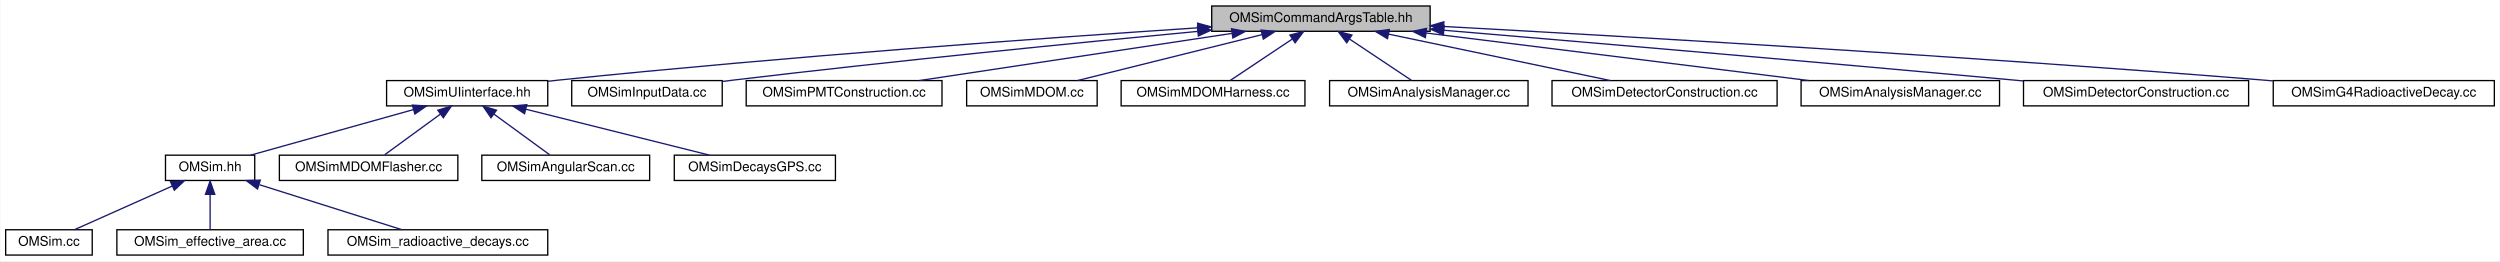
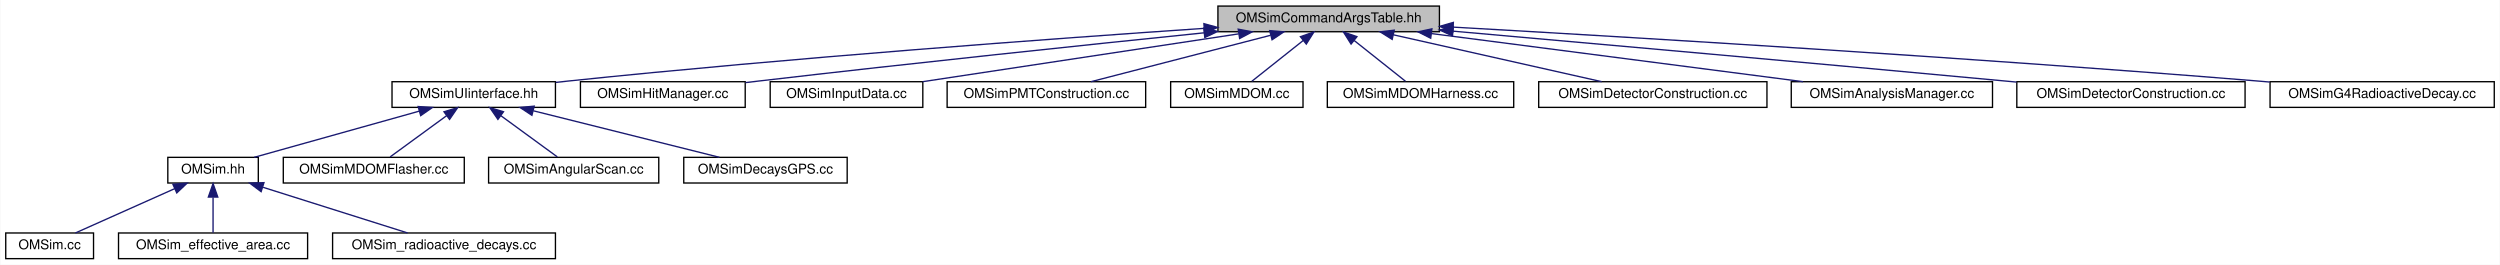
- <svg xmlns="http://www.w3.org/2000/svg" xmlns:xlink="http://www.w3.org/1999/xlink" width="1877pt" height="196pt" viewBox="0.00 0.00 1876.50 196.00">
+ <svg xmlns="http://www.w3.org/2000/svg" xmlns:xlink="http://www.w3.org/1999/xlink" width="1851pt" height="196pt" viewBox="0.00 0.00 1850.50 196.00">
  <g id="graph0" class="graph" transform="scale(1 1) rotate(0) translate(4 192)">
-     <polygon fill="white" stroke="transparent" points="-4,4 -4,-192 1872.5,-192 1872.5,4 -4,4" />
+     <polygon fill="white" stroke="transparent" points="-4,4 -4,-192 1846.5,-192 1846.5,4 -4,4" />
    <g id="node1" class="node">
      <g id="a_node1">
        <a xlink:title="Definition of the OMSimCommandArgsTable singleton class, which controls user args.">
-           <polygon fill="#bfbfbf" stroke="black" points="905.5,-168.5 905.5,-187.5 1069.5,-187.5 1069.5,-168.5 905.5,-168.5" />
-           <text text-anchor="middle" x="987.5" y="-175.5" font-family="Helvetica,sans-Serif" font-size="10.00">OMSimCommandArgsTable.hh</text>
+           <polygon fill="#bfbfbf" stroke="black" points="897.5,-168.5 897.5,-187.5 1061.5,-187.5 1061.5,-168.5 897.5,-168.5" />
+           <text text-anchor="middle" x="979.5" y="-175.5" font-family="Helvetica,sans-Serif" font-size="10.00">OMSimCommandArgsTable.hh</text>
        </a>
      </g>
    </g>
    <g id="node2" class="node">
      <g id="a_node2">
        <a xlink:href="_o_m_sim_u_iinterface_8hh.html" target="_top" xlink:title="The OMSimUIinterface class provides a singleton interface to Geant4's UI manager.">
          <polygon fill="white" stroke="black" points="286,-112.5 286,-131.5 407,-131.5 407,-112.5 286,-112.5" />
          <text text-anchor="middle" x="346.5" y="-119.5" font-family="Helvetica,sans-Serif" font-size="10.00">OMSimUIinterface.hh</text>
        </a>
      </g>
    </g>
    <g id="edge1" class="edge">
-       <path fill="none" stroke="midnightblue" d="M895.12,-171.12C782.1,-163.61 585,-149.46 416.5,-132 413.45,-131.68 410.33,-131.34 407.19,-130.99" />
-       <polygon fill="midnightblue" stroke="midnightblue" points="894.91,-174.62 905.12,-171.79 895.37,-167.63 894.91,-174.62" />
+       <path fill="none" stroke="midnightblue" d="M887.12,-170.99C775.49,-163.4 582.01,-149.24 416.5,-132 413.45,-131.68 410.33,-131.34 407.19,-130.98" />
+       <polygon fill="midnightblue" stroke="midnightblue" points="887.12,-174.49 897.34,-171.68 887.6,-167.51 887.12,-174.49" />
    </g>
    <g id="node10" class="node">
      <g id="a_node10">
-         <a xlink:href="_o_m_sim_input_data_8cc.html" target="_top" xlink:title="Input data from external files are read and saved to memory.">
-           <polygon fill="white" stroke="black" points="425,-112.5 425,-131.5 538,-131.5 538,-112.5 425,-112.5" />
-           <text text-anchor="middle" x="481.5" y="-119.5" font-family="Helvetica,sans-Serif" font-size="10.00">OMSimInputData.cc</text>
+         <a xlink:href="_o_m_sim_hit_manager_8cc.html" target="_top" xlink:title=" ">
+           <polygon fill="white" stroke="black" points="425.5,-112.5 425.5,-131.5 547.5,-131.5 547.5,-112.5 425.5,-112.5" />
+           <text text-anchor="middle" x="486.5" y="-119.5" font-family="Helvetica,sans-Serif" font-size="10.00">OMSimHitManager.cc</text>
        </a>
      </g>
    </g>
    <g id="edge9" class="edge">
-       <path fill="none" stroke="midnightblue" d="M895.02,-168.45C805.91,-160 667.35,-146.3 547.5,-132 544.4,-131.63 541.22,-131.24 538.01,-130.83" />
-       <polygon fill="midnightblue" stroke="midnightblue" points="894.81,-171.95 905.1,-169.41 895.47,-164.98 894.81,-171.95" />
+       <path fill="none" stroke="midnightblue" d="M887.16,-167.69C801.63,-158.93 670.9,-145.23 557.5,-132 554.29,-131.63 551,-131.23 547.68,-130.83" />
+       <polygon fill="midnightblue" stroke="midnightblue" points="887.06,-171.19 897.36,-168.73 887.77,-164.23 887.06,-171.19" />
    </g>
    <g id="node11" class="node">
      <g id="a_node11">
-         <a xlink:href="_o_m_sim_p_m_t_construction_8cc.html" target="_top" xlink:title="Construction of the PMTs.">
-           <polygon fill="white" stroke="black" points="556,-112.5 556,-131.5 703,-131.5 703,-112.5 556,-112.5" />
-           <text text-anchor="middle" x="629.5" y="-119.5" font-family="Helvetica,sans-Serif" font-size="10.00">OMSimPMTConstruction.cc</text>
+         <a xlink:href="_o_m_sim_input_data_8cc.html" target="_top" xlink:title="Input data from external files are read and saved to memory.">
+           <polygon fill="white" stroke="black" points="566,-112.5 566,-131.5 679,-131.5 679,-112.5 566,-112.5" />
+           <text text-anchor="middle" x="622.5" y="-119.5" font-family="Helvetica,sans-Serif" font-size="10.00">OMSimInputData.cc</text>
        </a>
      </g>
    </g>
    <g id="edge10" class="edge">
-       <path fill="none" stroke="midnightblue" d="M920.65,-166.92C853.02,-156.71 749.61,-141.12 685.96,-131.52" />
-       <polygon fill="midnightblue" stroke="midnightblue" points="920.36,-170.41 930.77,-168.44 921.41,-163.49 920.36,-170.41" />
+       <path fill="none" stroke="midnightblue" d="M912.84,-166.92C845.39,-156.71 742.28,-141.12 678.8,-131.52" />
+       <polygon fill="midnightblue" stroke="midnightblue" points="912.52,-170.41 922.93,-168.44 913.57,-163.49 912.52,-170.41" />
    </g>
    <g id="node12" class="node">
      <g id="a_node12">
-         <a xlink:href="_o_m_sim_m_d_o_m_8cc.html" target="_top" xlink:title="Construction of mDOM.">
-           <polygon fill="white" stroke="black" points="721.5,-112.5 721.5,-131.5 819.5,-131.5 819.5,-112.5 721.5,-112.5" />
-           <text text-anchor="middle" x="770.5" y="-119.5" font-family="Helvetica,sans-Serif" font-size="10.00">OMSimMDOM.cc</text>
+         <a xlink:href="_o_m_sim_p_m_t_construction_8cc.html" target="_top" xlink:title="Construction of the PMTs.">
+           <polygon fill="white" stroke="black" points="697,-112.5 697,-131.5 844,-131.5 844,-112.5 697,-112.5" />
+           <text text-anchor="middle" x="770.5" y="-119.5" font-family="Helvetica,sans-Serif" font-size="10.00">OMSimPMTConstruction.cc</text>
        </a>
      </g>
    </g>
    <g id="edge11" class="edge">
-       <path fill="none" stroke="midnightblue" d="M943.39,-166.02C902.4,-155.82 842.2,-140.84 804.72,-131.52" />
-       <polygon fill="midnightblue" stroke="midnightblue" points="942.57,-169.43 953.12,-168.44 944.26,-162.63 942.57,-169.43" />
+       <path fill="none" stroke="midnightblue" d="M936.52,-165.89C897.05,-155.7 839.4,-140.8 803.46,-131.52" />
+       <polygon fill="midnightblue" stroke="midnightblue" points="935.83,-169.33 946.38,-168.44 937.58,-162.55 935.83,-169.33" />
    </g>
    <g id="node13" class="node">
      <g id="a_node13">
-         <a xlink:href="_o_m_sim_m_d_o_m_harness_8cc.html" target="_top" xlink:title="Construction of mDOM harness.">
-           <polygon fill="white" stroke="black" points="837.5,-112.5 837.5,-131.5 975.5,-131.5 975.5,-112.5 837.5,-112.5" />
-           <text text-anchor="middle" x="906.5" y="-119.5" font-family="Helvetica,sans-Serif" font-size="10.00">OMSimMDOMHarness.cc</text>
+         <a xlink:href="_o_m_sim_m_d_o_m_8cc.html" target="_top" xlink:title="Construction of mDOM.">
+           <polygon fill="white" stroke="black" points="862.5,-112.5 862.5,-131.5 960.5,-131.5 960.5,-112.5 862.5,-112.5" />
+           <text text-anchor="middle" x="911.5" y="-119.5" font-family="Helvetica,sans-Serif" font-size="10.00">OMSimMDOM.cc</text>
        </a>
      </g>
    </g>
    <g id="edge12" class="edge">
-       <path fill="none" stroke="midnightblue" d="M965.93,-162.62C951.14,-152.76 931.99,-139.99 919.48,-131.65" />
-       <polygon fill="midnightblue" stroke="midnightblue" points="964.22,-165.69 974.49,-168.32 968.11,-159.86 964.22,-165.69" />
+       <path fill="none" stroke="midnightblue" d="M960.74,-162.1C948.5,-152.38 932.94,-140.03 922.62,-131.83" />
+       <polygon fill="midnightblue" stroke="midnightblue" points="958.57,-164.85 968.57,-168.32 962.92,-159.36 958.57,-164.85" />
    </g>
    <g id="node14" class="node">
      <g id="a_node14">
-         <a xlink:href="effective__area_2src_2_o_m_sim_analysis_manager_8cc.html" target="_top" xlink:title=" ">
-           <polygon fill="white" stroke="black" points="994,-112.5 994,-131.5 1143,-131.5 1143,-112.5 994,-112.5" />
-           <text text-anchor="middle" x="1068.5" y="-119.5" font-family="Helvetica,sans-Serif" font-size="10.00">OMSimAnalysisManager.cc</text>
+         <a xlink:href="_o_m_sim_m_d_o_m_harness_8cc.html" target="_top" xlink:title="Construction of mDOM harness.">
+           <polygon fill="white" stroke="black" points="978.5,-112.5 978.5,-131.5 1116.5,-131.5 1116.5,-112.5 978.5,-112.5" />
+           <text text-anchor="middle" x="1047.5" y="-119.5" font-family="Helvetica,sans-Serif" font-size="10.00">OMSimMDOMHarness.cc</text>
        </a>
      </g>
    </g>
    <g id="edge13" class="edge">
-       <path fill="none" stroke="midnightblue" d="M1009.07,-162.62C1023.86,-152.76 1043.01,-139.99 1055.52,-131.65" />
-       <polygon fill="midnightblue" stroke="midnightblue" points="1006.89,-159.86 1000.51,-168.32 1010.78,-165.69 1006.89,-159.86" />
+       <path fill="none" stroke="midnightblue" d="M998.26,-162.1C1010.5,-152.38 1026.06,-140.03 1036.38,-131.83" />
+       <polygon fill="midnightblue" stroke="midnightblue" points="996.08,-159.36 990.43,-168.32 1000.43,-164.85 996.08,-159.36" />
    </g>
    <g id="node15" class="node">
      <g id="a_node15">
        <a xlink:href="effective__area_2src_2_o_m_sim_detector_construction_8cc.html" target="_top" xlink:title=" ">
-           <polygon fill="white" stroke="black" points="1161,-112.5 1161,-131.5 1330,-131.5 1330,-112.5 1161,-112.5" />
-           <text text-anchor="middle" x="1245.5" y="-119.5" font-family="Helvetica,sans-Serif" font-size="10.00">OMSimDetectorConstruction.cc</text>
+           <polygon fill="white" stroke="black" points="1135,-112.5 1135,-131.5 1304,-131.5 1304,-112.5 1135,-112.5" />
+           <text text-anchor="middle" x="1219.5" y="-119.5" font-family="Helvetica,sans-Serif" font-size="10.00">OMSimDetectorConstruction.cc</text>
        </a>
      </g>
    </g>
    <g id="edge14" class="edge">
-       <path fill="none" stroke="midnightblue" d="M1038.4,-166.35C1087.16,-156.14 1159.79,-140.94 1204.81,-131.52" />
-       <polygon fill="midnightblue" stroke="midnightblue" points="1037.45,-162.97 1028.38,-168.44 1038.89,-169.82 1037.45,-162.97" />
+       <path fill="none" stroke="midnightblue" d="M1027.42,-166.22C1072.77,-156.01 1139.94,-140.9 1181.65,-131.52" />
+       <polygon fill="midnightblue" stroke="midnightblue" points="1026.52,-162.83 1017.53,-168.44 1028.05,-169.66 1026.52,-162.83" />
    </g>
    <g id="node16" class="node">
      <g id="a_node16">
-         <a xlink:href="radioactive__decays_2src_2_o_m_sim_analysis_manager_8cc.html" target="_top" xlink:title=" ">
-           <polygon fill="white" stroke="black" points="1348,-112.5 1348,-131.5 1497,-131.5 1497,-112.5 1348,-112.5" />
-           <text text-anchor="middle" x="1422.5" y="-119.5" font-family="Helvetica,sans-Serif" font-size="10.00">OMSimAnalysisManager.cc</text>
+         <a xlink:href="_o_m_sim_analysis_manager_8cc.html" target="_top" xlink:title=" ">
+           <polygon fill="white" stroke="black" points="1322,-112.5 1322,-131.5 1471,-131.5 1471,-112.5 1322,-112.5" />
+           <text text-anchor="middle" x="1396.5" y="-119.5" font-family="Helvetica,sans-Serif" font-size="10.00">OMSimAnalysisManager.cc</text>
        </a>
      </g>
    </g>
    <g id="edge15" class="edge">
-       <path fill="none" stroke="midnightblue" d="M1066.46,-167.2C1148.58,-157 1275.84,-141.21 1353.9,-131.52" />
-       <polygon fill="midnightblue" stroke="midnightblue" points="1065.92,-163.74 1056.43,-168.44 1066.78,-170.68 1065.92,-163.74" />
+       <path fill="none" stroke="midnightblue" d="M1055.91,-167.1C1134.66,-156.91 1256.14,-141.18 1330.73,-131.52" />
+       <polygon fill="midnightblue" stroke="midnightblue" points="1055.04,-163.69 1045.57,-168.44 1055.94,-170.63 1055.04,-163.69" />
    </g>
    <g id="node17" class="node">
      <g id="a_node17">
        <a xlink:href="radioactive__decays_2src_2_o_m_sim_detector_construction_8cc.html" target="_top" xlink:title=" ">
-           <polygon fill="white" stroke="black" points="1515,-112.5 1515,-131.5 1684,-131.5 1684,-112.5 1515,-112.5" />
-           <text text-anchor="middle" x="1599.5" y="-119.5" font-family="Helvetica,sans-Serif" font-size="10.00">OMSimDetectorConstruction.cc</text>
+           <polygon fill="white" stroke="black" points="1489,-112.5 1489,-131.5 1658,-131.5 1658,-112.5 1489,-112.5" />
+           <text text-anchor="middle" x="1573.5" y="-119.5" font-family="Helvetica,sans-Serif" font-size="10.00">OMSimDetectorConstruction.cc</text>
        </a>
      </g>
    </g>
    <g id="edge16" class="edge">
-       <path fill="none" stroke="midnightblue" d="M1079.91,-169.27C1183.72,-160.52 1357.24,-145.69 1506.5,-132 1509.25,-131.75 1512.04,-131.49 1514.86,-131.23" />
-       <polygon fill="midnightblue" stroke="midnightblue" points="1079.44,-165.79 1069.77,-170.12 1080.03,-172.77 1079.44,-165.79" />
+       <path fill="none" stroke="midnightblue" d="M1071.65,-168.92C1172.17,-160.05 1337.8,-145.31 1480.5,-132 1483.25,-131.74 1486.04,-131.48 1488.86,-131.22" />
+       <polygon fill="midnightblue" stroke="midnightblue" points="1071.18,-165.44 1061.52,-169.81 1071.79,-172.42 1071.18,-165.44" />
    </g>
    <g id="node18" class="node">
      <g id="a_node18">
        <a xlink:href="_o_m_sim_g4_radioactive_decay_8cc.html" target="_top" xlink:title=" ">
-           <polygon fill="white" stroke="black" points="1702.5,-112.5 1702.5,-131.5 1868.5,-131.5 1868.5,-112.5 1702.5,-112.5" />
-           <text text-anchor="middle" x="1785.5" y="-119.5" font-family="Helvetica,sans-Serif" font-size="10.00">OMSimG4RadioactiveDecay.cc</text>
+           <polygon fill="white" stroke="black" points="1676.5,-112.5 1676.5,-131.5 1842.5,-131.5 1842.5,-112.5 1676.5,-112.5" />
+           <text text-anchor="middle" x="1759.5" y="-119.5" font-family="Helvetica,sans-Serif" font-size="10.00">OMSimG4RadioactiveDecay.cc</text>
        </a>
      </g>
    </g>
    <g id="edge17" class="edge">
-       <path fill="none" stroke="midnightblue" d="M1079.92,-172.11C1214.86,-164.74 1473.67,-149.75 1693.5,-132 1696.38,-131.77 1699.31,-131.52 1702.27,-131.27" />
-       <polygon fill="midnightblue" stroke="midnightblue" points="1079.43,-168.63 1069.63,-172.67 1079.81,-175.62 1079.43,-168.63" />
+       <path fill="none" stroke="midnightblue" d="M1071.72,-171.91C1203.8,-164.42 1454.43,-149.39 1667.5,-132 1670.38,-131.77 1673.31,-131.52 1676.27,-131.26" />
+       <polygon fill="midnightblue" stroke="midnightblue" points="1071.43,-168.43 1061.64,-172.48 1071.82,-175.41 1071.43,-168.43" />
    </g>
    <g id="node3" class="node">
      <g id="a_node3">
        <a xlink:href="_o_m_sim_8hh.html" target="_top" xlink:title="Main simulation class for the Optical Module (OM) simulation.">
          <polygon fill="white" stroke="black" points="120,-56.5 120,-75.5 187,-75.5 187,-56.5 120,-56.5" />
          <text text-anchor="middle" x="153.5" y="-63.5" font-family="Helvetica,sans-Serif" font-size="10.00">OMSim.hh</text>
        </a>
      </g>
    </g>
    <g id="edge2" class="edge">
      <path fill="none" stroke="midnightblue" d="M306.11,-109.7C269.68,-99.51 216.91,-84.74 183.94,-75.52" />
      <polygon fill="midnightblue" stroke="midnightblue" points="305.35,-113.12 315.92,-112.44 307.23,-106.38 305.35,-113.12" />
    </g>
    <g id="node7" class="node">
      <g id="a_node7">
        <a xlink:href="_o_m_sim_m_d_o_m_flasher_8cc.html" target="_top" xlink:title=" ">
          <polygon fill="white" stroke="black" points="205.5,-56.5 205.5,-75.5 339.5,-75.5 339.5,-56.5 205.5,-56.5" />
          <text text-anchor="middle" x="272.5" y="-63.5" font-family="Helvetica,sans-Serif" font-size="10.00">OMSimMDOMFlasher.cc</text>
        </a>
      </g>
    </g>
    <g id="edge6" class="edge">
      <path fill="none" stroke="midnightblue" d="M326.47,-106.38C313.09,-96.62 295.94,-84.11 284.61,-75.83" />
      <polygon fill="midnightblue" stroke="midnightblue" points="324.47,-109.26 334.61,-112.32 328.6,-103.6 324.47,-109.26" />
    </g>
    <g id="node8" class="node">
      <g id="a_node8">
        <a xlink:href="_o_m_sim_angular_scan_8cc.html" target="_top" xlink:title=" ">
          <polygon fill="white" stroke="black" points="357.5,-56.5 357.5,-75.5 483.5,-75.5 483.5,-56.5 357.5,-56.5" />
          <text text-anchor="middle" x="420.5" y="-63.5" font-family="Helvetica,sans-Serif" font-size="10.00">OMSimAngularScan.cc</text>
        </a>
      </g>
    </g>
    <g id="edge7" class="edge">
      <path fill="none" stroke="midnightblue" d="M366.53,-106.38C379.91,-96.62 397.06,-84.11 408.39,-75.83" />
      <polygon fill="midnightblue" stroke="midnightblue" points="364.4,-103.6 358.39,-112.32 368.53,-109.26 364.4,-103.6" />
    </g>
    <g id="node9" class="node">
      <g id="a_node9">
        <a xlink:href="_o_m_sim_decays_g_p_s_8cc.html" target="_top" xlink:title=" ">
          <polygon fill="white" stroke="black" points="502,-56.5 502,-75.5 623,-75.5 623,-56.5 502,-56.5" />
          <text text-anchor="middle" x="562.5" y="-63.5" font-family="Helvetica,sans-Serif" font-size="10.00">OMSimDecaysGPS.cc</text>
        </a>
      </g>
    </g>
    <g id="edge8" class="edge">
      <path fill="none" stroke="midnightblue" d="M390.66,-109.96C431.46,-99.76 491.21,-84.82 528.43,-75.52" />
      <polygon fill="midnightblue" stroke="midnightblue" points="389.58,-106.62 380.73,-112.44 391.28,-113.41 389.58,-106.62" />
    </g>
    <g id="node4" class="node">
      <g id="a_node4">
        <a xlink:href="_o_m_sim_8cc.html" target="_top" xlink:title=" ">
          <polygon fill="white" stroke="black" points="0,-0.5 0,-19.5 65,-19.5 65,-0.5 0,-0.5" />
          <text text-anchor="middle" x="32.5" y="-7.5" font-family="Helvetica,sans-Serif" font-size="10.00">OMSim.cc</text>
        </a>
      </g>
    </g>
    <g id="edge3" class="edge">
      <path fill="none" stroke="midnightblue" d="M125.19,-52.37C102.53,-42.26 71.37,-28.35 51.58,-19.52" />
      <polygon fill="midnightblue" stroke="midnightblue" points="123.77,-55.56 134.33,-56.44 126.62,-49.17 123.77,-55.56" />
    </g>
    <g id="node5" class="node">
      <g id="a_node5">
        <a xlink:href="_o_m_sim__effective__area_8cc.html" target="_top" xlink:title="Main for the calculation of effective areas.">
          <polygon fill="white" stroke="black" points="83.5,-0.5 83.5,-19.5 223.5,-19.5 223.5,-0.5 83.5,-0.5" />
          <text text-anchor="middle" x="153.5" y="-7.5" font-family="Helvetica,sans-Serif" font-size="10.00">OMSim_effective_area.cc</text>
        </a>
      </g>
    </g>
    <g id="edge4" class="edge">
      <path fill="none" stroke="midnightblue" d="M153.5,-45.8C153.5,-36.91 153.5,-26.78 153.5,-19.75" />
      <polygon fill="midnightblue" stroke="midnightblue" points="150,-46.08 153.5,-56.08 157,-46.08 150,-46.08" />
    </g>
    <g id="node6" class="node">
      <g id="a_node6">
        <a xlink:href="_o_m_sim__radioactive__decays_8cc.html" target="_top" xlink:title=" ">
          <polygon fill="white" stroke="black" points="242,-0.5 242,-19.5 407,-19.5 407,-0.5 242,-0.5" />
          <text text-anchor="middle" x="324.5" y="-7.5" font-family="Helvetica,sans-Serif" font-size="10.00">OMSim_radioactive_decays.cc</text>
        </a>
      </g>
    </g>
    <g id="edge5" class="edge">
      <path fill="none" stroke="midnightblue" d="M190.54,-53.3C222.76,-43.13 268.69,-28.62 297.53,-19.52" />
      <polygon fill="midnightblue" stroke="midnightblue" points="189.08,-50.09 180.6,-56.44 191.19,-56.77 189.08,-50.09" />
    </g>
  </g>
</svg>
